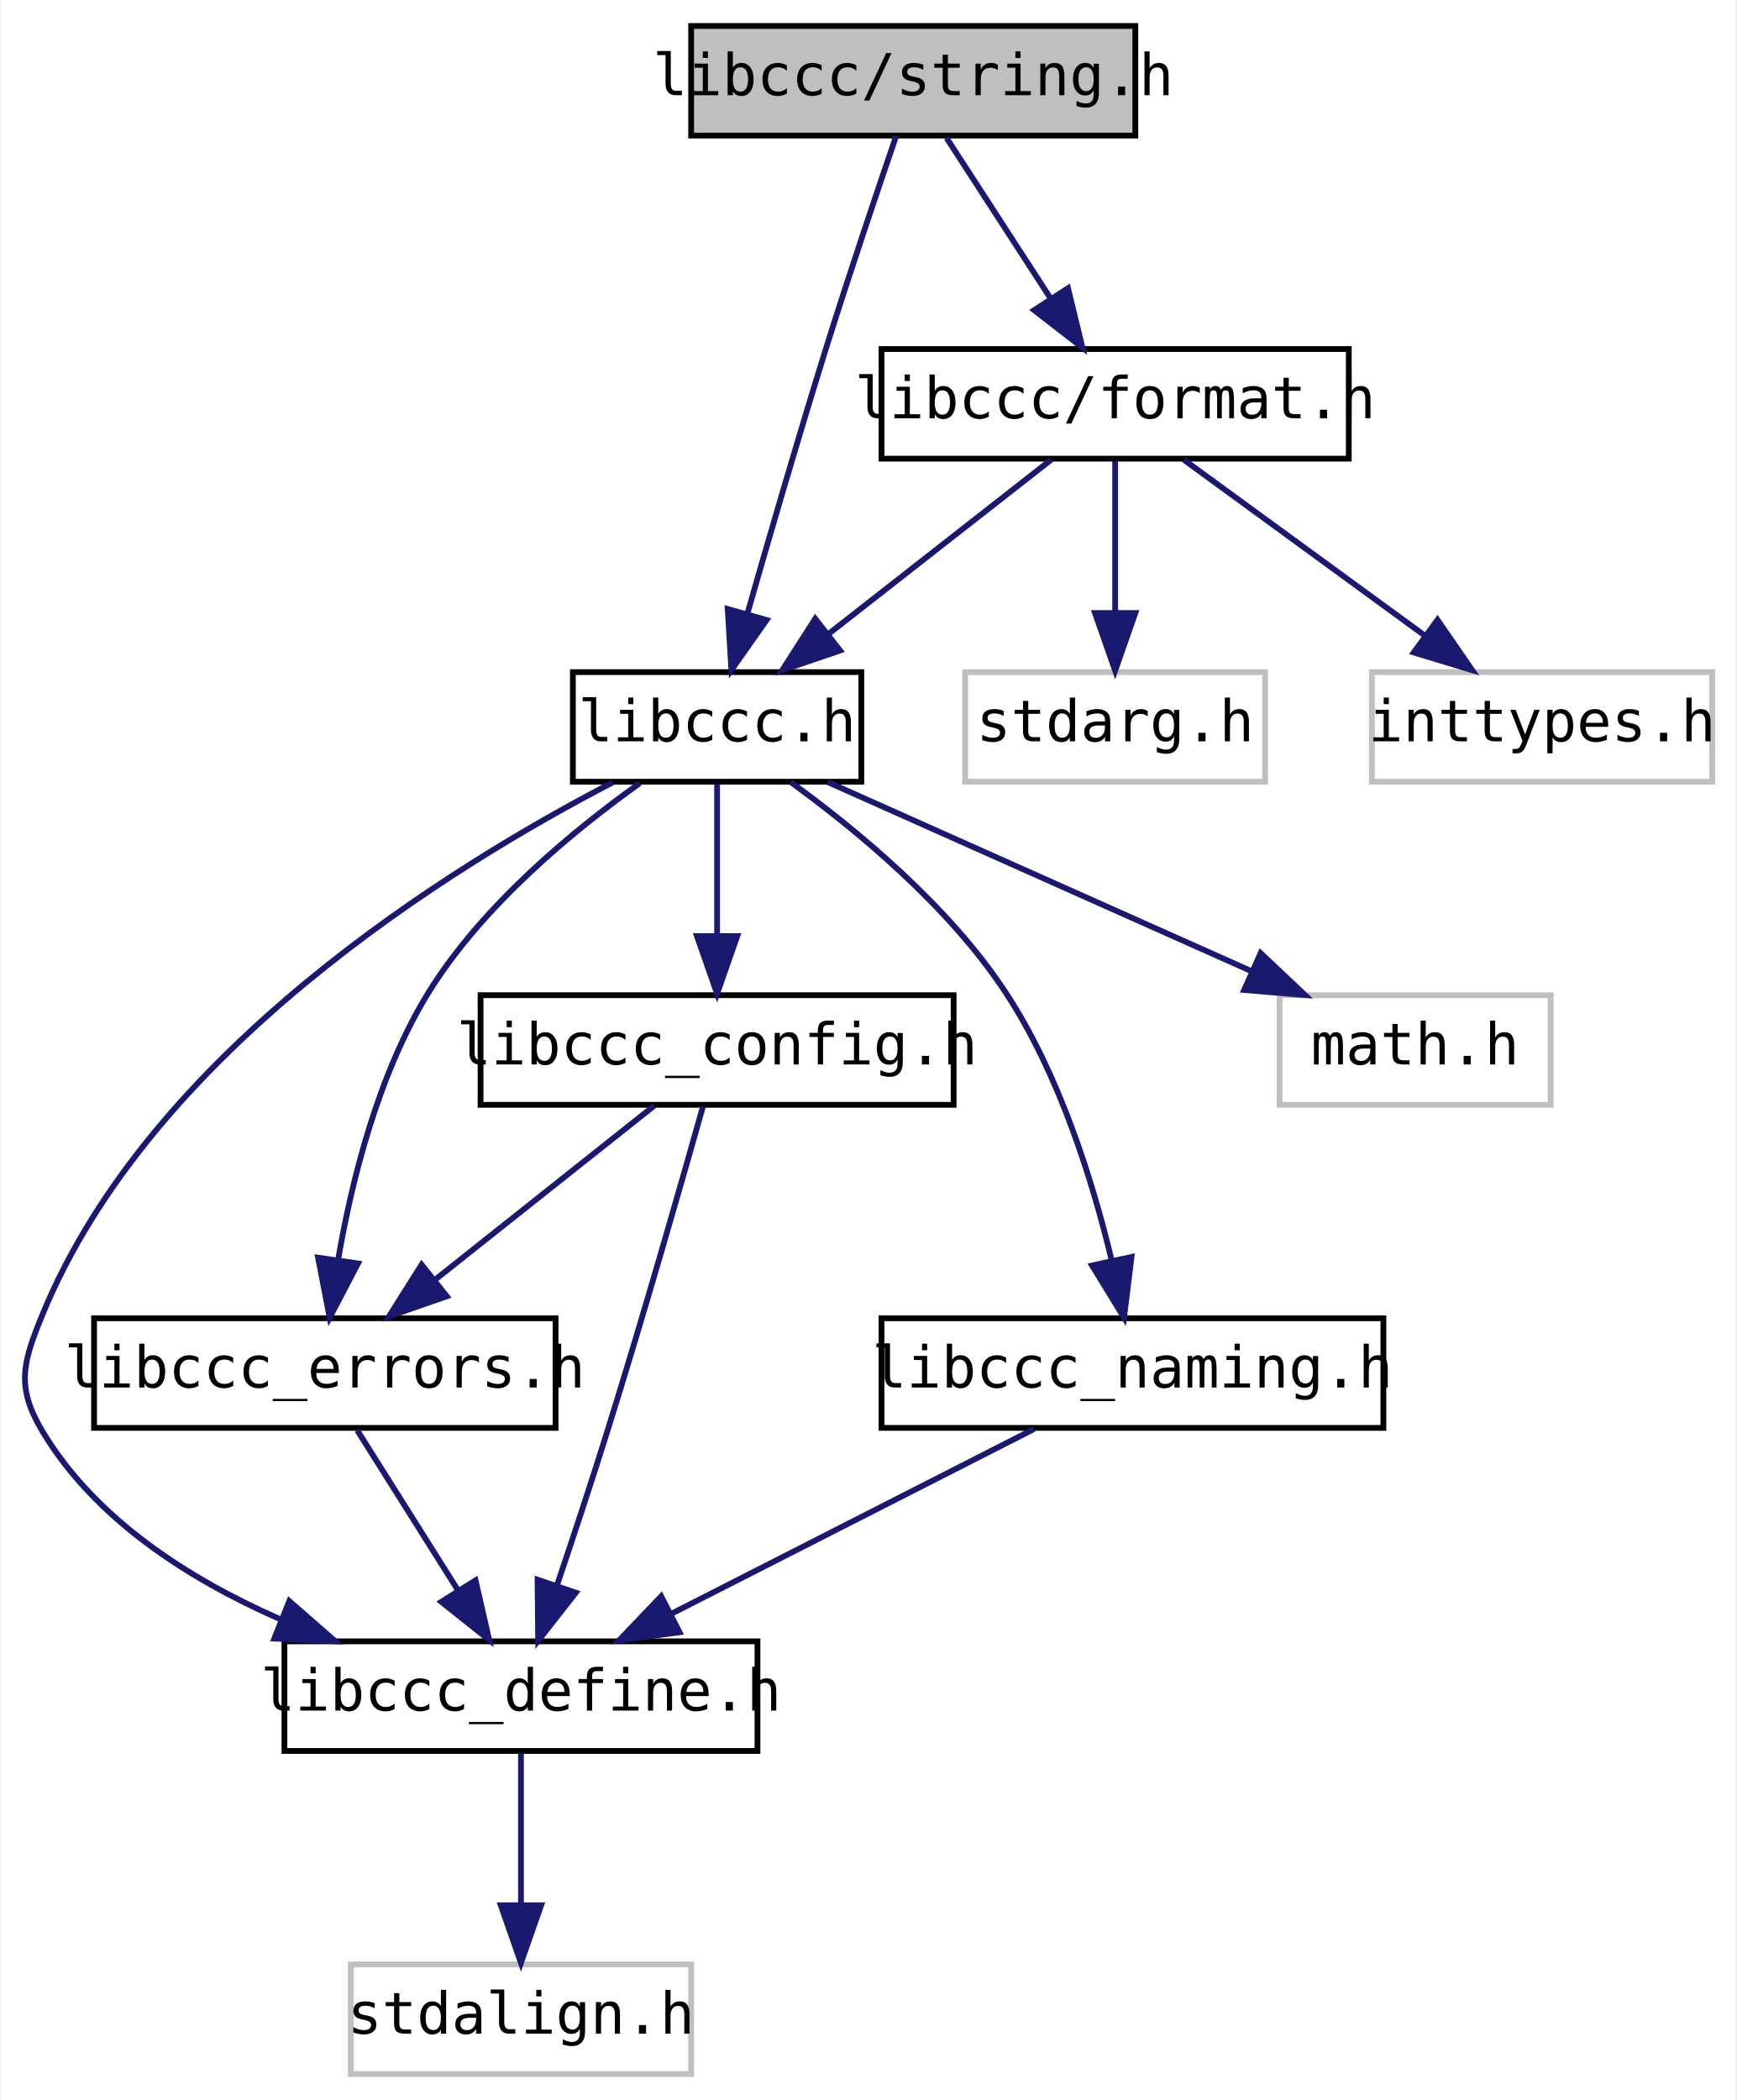
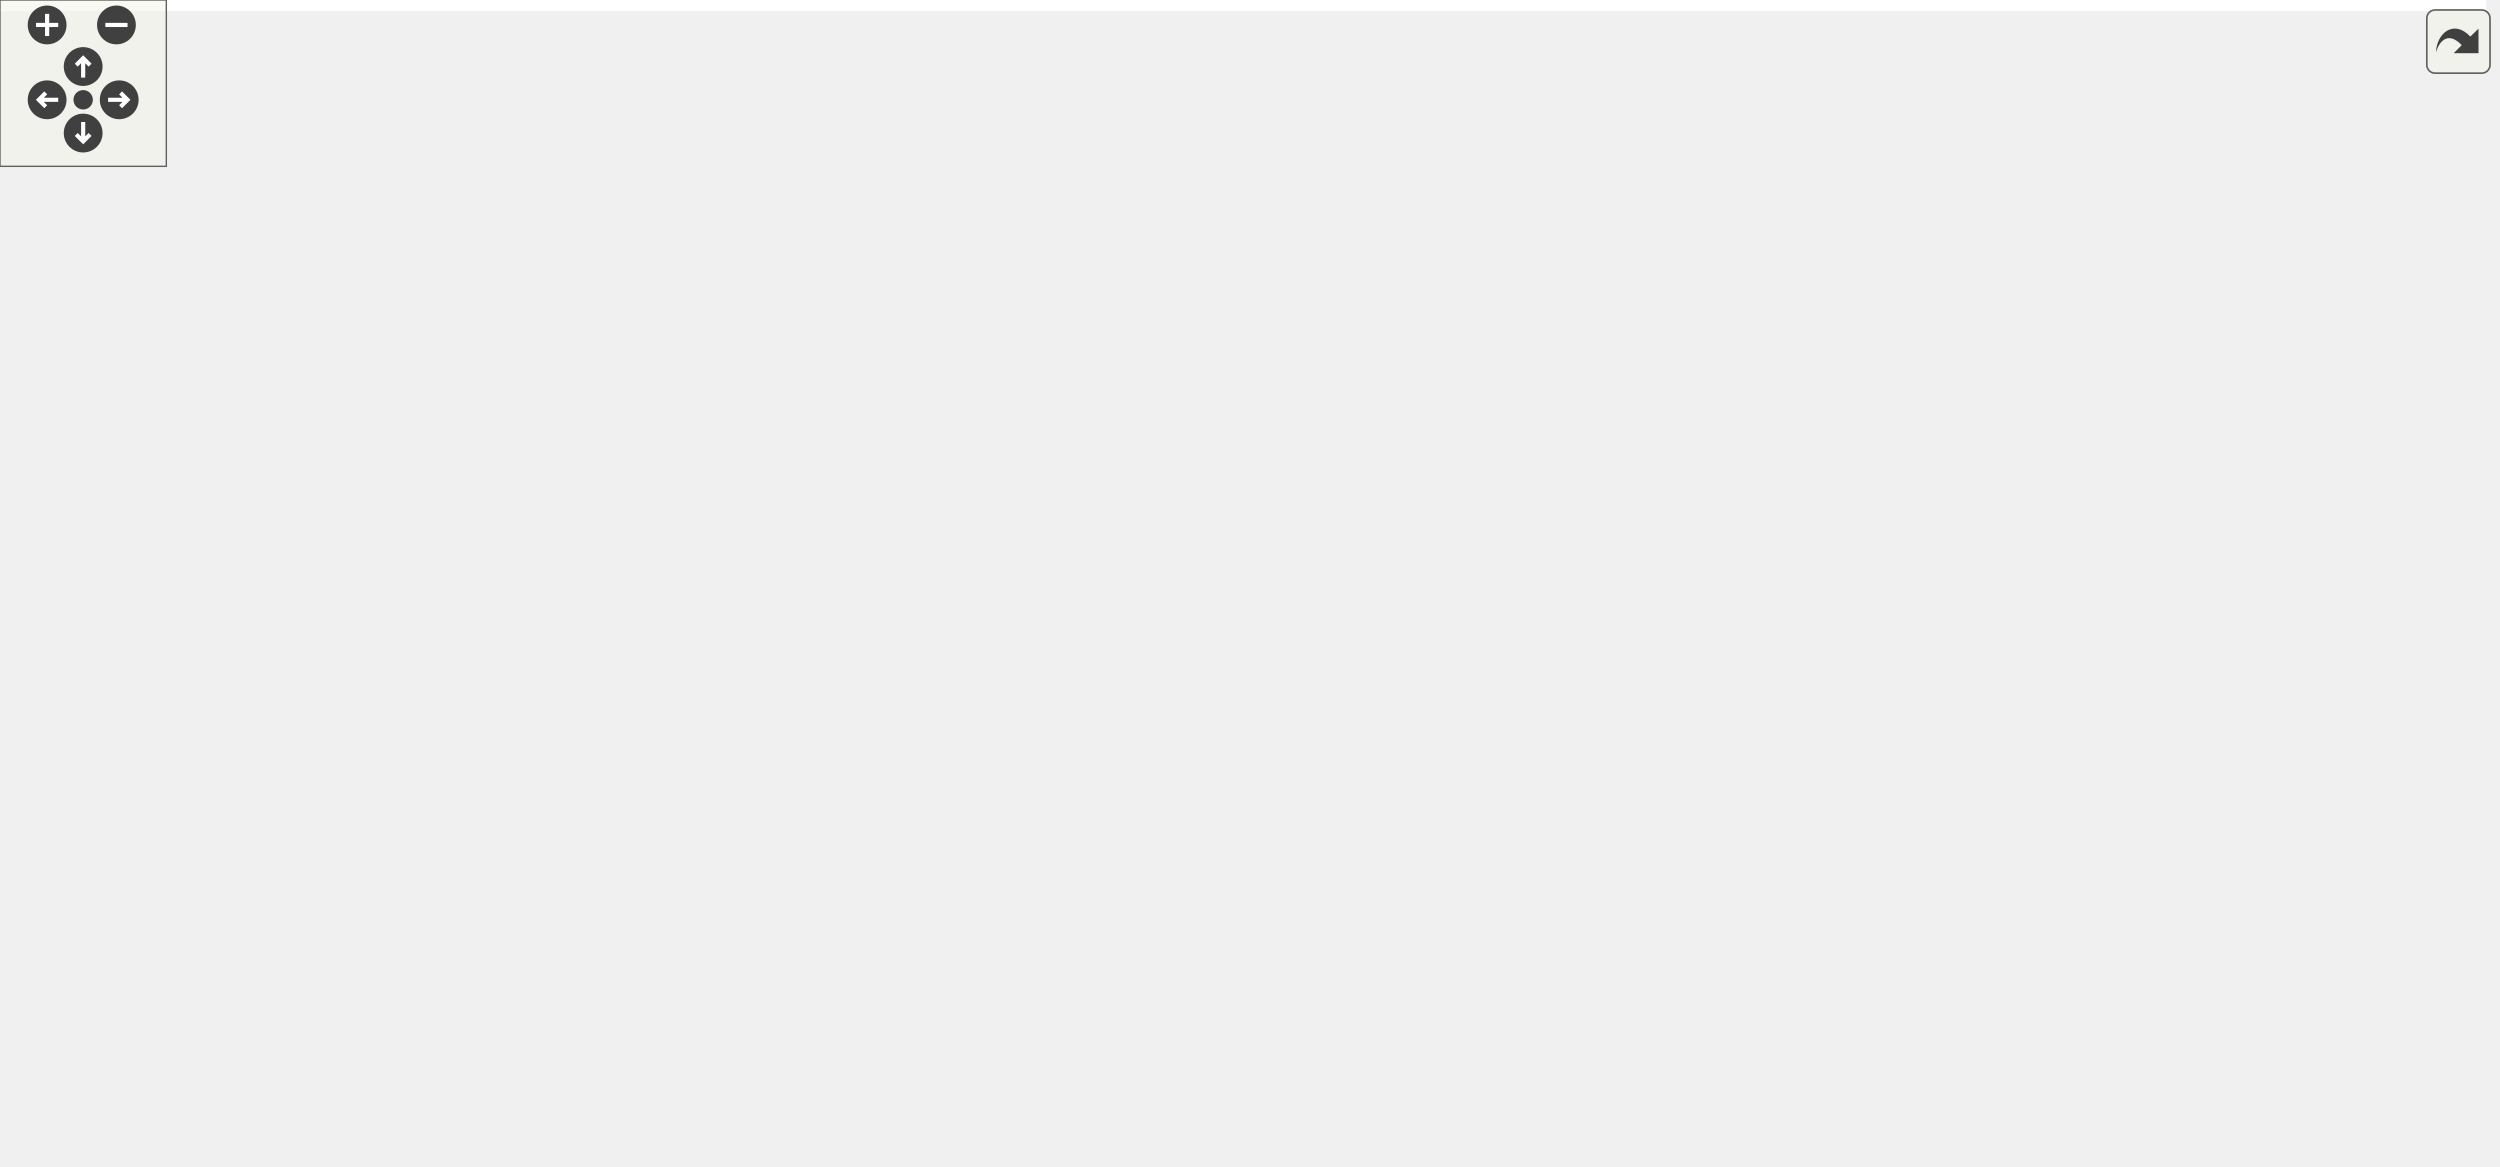
- <svg xmlns="http://www.w3.org/2000/svg" xmlns:xlink="http://www.w3.org/1999/xlink" width="301pt" height="364pt" viewBox="0.00 0.00 300.61 364.00">
-   <g id="graph0" class="graph" transform="scale(1 1) rotate(0) translate(4 360)">
-     <polygon fill="white" stroke="transparent" points="-4,4 -4,-360 296.61,-360 296.61,4 -4,4" />
-     <g id="node1" class="node">
-       <g id="a_node1">
-         <a xlink:title=" ">
-           <polygon fill="#bfbfbf" stroke="black" points="115.61,-336.5 115.61,-355.5 192.61,-355.5 192.61,-336.5 115.61,-336.5" />
-           <text text-anchor="middle" x="154.11" y="-343.5" font-family="Consolas" font-size="10.00">libccc/string.h</text>
-         </a>
-       </g>
-     </g>
-     <g id="node2" class="node">
-       <g id="a_node2">
-         <a xlink:href="$libccc_8h.html" xlink:title=" ">
-           <polygon fill="white" stroke="black" points="95.11,-224.5 95.11,-243.5 145.11,-243.5 145.11,-224.5 95.11,-224.5" />
-           <text text-anchor="middle" x="120.11" y="-231.5" font-family="Consolas" font-size="10.00">libccc.h</text>
-         </a>
-       </g>
-     </g>
-     <g id="edge1" class="edge">
-       <path fill="none" stroke="midnightblue" d="M151.14,-336.4C148.05,-327.37 143.1,-312.73 139.11,-300 134.24,-284.4 129.05,-266.56 125.33,-253.53" />
-       <polygon fill="midnightblue" stroke="midnightblue" points="128.69,-252.53 122.59,-243.86 121.95,-254.44 128.69,-252.53" />
-     </g>
-     <g id="node9" class="node">
-       <g id="a_node9">
-         <a xlink:href="$format_8h.html" xlink:title=" ">
-           <polygon fill="white" stroke="black" points="148.61,-280.5 148.61,-299.5 229.61,-299.5 229.61,-280.5 148.61,-280.5" />
-           <text text-anchor="middle" x="189.11" y="-287.5" font-family="Consolas" font-size="10.00">libccc/format.h</text>
-         </a>
-       </g>
-     </g>
-     <g id="edge12" class="edge">
-       <path fill="none" stroke="midnightblue" d="M159.89,-336.08C164.79,-328.53 171.94,-317.49 177.95,-308.23" />
-       <polygon fill="midnightblue" stroke="midnightblue" points="180.94,-310.05 183.44,-299.75 175.07,-306.24 180.94,-310.05" />
-     </g>
-     <g id="node3" class="node">
-       <g id="a_node3">
-         <a xlink:href="$libccc__define_8h.html" xlink:title=" ">
-           <polygon fill="white" stroke="black" points="45.11,-56.5 45.11,-75.5 127.11,-75.5 127.11,-56.5 45.11,-56.5" />
-           <text text-anchor="middle" x="86.11" y="-63.5" font-family="Consolas" font-size="10.00">libccc_define.h</text>
-         </a>
-       </g>
-     </g>
-     <g id="edge2" class="edge">
-       <path fill="none" stroke="midnightblue" d="M101.99,-224.37C74.07,-209.88 21.8,-177.7 3.11,-132 -0.25,-123.77 -1.43,-119.64 3.11,-112 12.21,-96.72 28.5,-86.31 44.26,-79.39" />
-       <polygon fill="midnightblue" stroke="midnightblue" points="45.95,-82.48 53.93,-75.51 43.35,-75.98 45.95,-82.48" />
-     </g>
-     <g id="node5" class="node">
-       <g id="a_node5">
-         <a xlink:href="$libccc__errors_8h.html" xlink:title=" ">
-           <polygon fill="white" stroke="black" points="12.11,-112.5 12.11,-131.5 92.11,-131.5 92.11,-112.5 12.11,-112.5" />
-           <text text-anchor="middle" x="52.11" y="-119.5" font-family="Consolas" font-size="10.00">libccc_errors.h</text>
-         </a>
-       </g>
-     </g>
-     <g id="edge4" class="edge">
-       <path fill="none" stroke="midnightblue" d="M106.69,-224.23C95.33,-216.13 79.45,-203.1 70.11,-188 61.35,-173.84 56.77,-155.36 54.43,-141.72" />
-       <polygon fill="midnightblue" stroke="midnightblue" points="57.86,-141 52.95,-131.61 50.94,-142.01 57.86,-141" />
-     </g>
-     <g id="node6" class="node">
-       <g id="a_node6">
-         <a xlink:href="$libccc__config_8h.html" xlink:title=" ">
-           <polygon fill="white" stroke="black" points="79.11,-168.5 79.11,-187.5 161.11,-187.5 161.11,-168.5 79.11,-168.5" />
-           <text text-anchor="middle" x="120.11" y="-175.5" font-family="Consolas" font-size="10.00">libccc_config.h</text>
-         </a>
-       </g>
-     </g>
-     <g id="edge6" class="edge">
-       <path fill="none" stroke="midnightblue" d="M120.11,-224.08C120.11,-217.01 120.11,-206.86 120.11,-197.99" />
-       <polygon fill="midnightblue" stroke="midnightblue" points="123.61,-197.75 120.11,-187.75 116.61,-197.75 123.61,-197.75" />
-     </g>
-     <g id="node7" class="node">
-       <g id="a_node7">
-         <a xlink:href="$libccc__naming_8h.html" xlink:title=" ">
-           <polygon fill="white" stroke="black" points="148.61,-112.5 148.61,-131.5 235.61,-131.5 235.61,-112.5 148.61,-112.5" />
-           <text text-anchor="middle" x="192.11" y="-119.5" font-family="Consolas" font-size="10.00">libccc_naming.h</text>
-         </a>
-       </g>
-     </g>
-     <g id="edge9" class="edge">
-       <path fill="none" stroke="midnightblue" d="M132.89,-224.42C144.14,-216.26 160.23,-203.02 170.11,-188 179.43,-173.85 185.18,-155.37 188.46,-141.73" />
-       <polygon fill="midnightblue" stroke="midnightblue" points="191.95,-142.13 190.65,-131.61 185.11,-140.65 191.95,-142.13" />
-     </g>
-     <g id="node8" class="node">
-       <g id="a_node8">
-         <a xlink:title=" ">
-           <polygon fill="white" stroke="#bfbfbf" points="217.61,-168.5 217.61,-187.5 264.61,-187.5 264.61,-168.5 217.61,-168.5" />
-           <text text-anchor="middle" x="241.11" y="-175.5" font-family="Consolas" font-size="10.00">math.h</text>
-         </a>
-       </g>
-     </g>
-     <g id="edge11" class="edge">
-       <path fill="none" stroke="midnightblue" d="M139.29,-224.44C159.02,-215.64 190,-201.81 212.61,-191.72" />
-       <polygon fill="midnightblue" stroke="midnightblue" points="214.33,-194.79 222.03,-187.52 211.47,-188.4 214.33,-194.79" />
-     </g>
-     <g id="node4" class="node">
-       <g id="a_node4">
-         <a xlink:title=" ">
-           <polygon fill="white" stroke="#bfbfbf" points="56.61,-0.5 56.61,-19.5 115.61,-19.5 115.61,-0.5 56.61,-0.5" />
-           <text text-anchor="middle" x="86.11" y="-7.5" font-family="Consolas" font-size="10.00">stdalign.h</text>
-         </a>
-       </g>
-     </g>
-     <g id="edge3" class="edge">
-       <path fill="none" stroke="midnightblue" d="M86.11,-56.08C86.11,-49.01 86.11,-38.86 86.11,-29.99" />
-       <polygon fill="midnightblue" stroke="midnightblue" points="89.61,-29.75 86.11,-19.75 82.61,-29.75 89.61,-29.75" />
-     </g>
-     <g id="edge5" class="edge">
-       <path fill="none" stroke="midnightblue" d="M57.73,-112.08C62.48,-104.53 69.43,-93.49 75.27,-84.23" />
-       <polygon fill="midnightblue" stroke="midnightblue" points="78.24,-86.08 80.6,-75.75 72.31,-82.35 78.24,-86.08" />
-     </g>
-     <g id="edge7" class="edge">
-       <path fill="none" stroke="midnightblue" d="M117.64,-168.14C114.11,-155.6 107.36,-131.97 101.11,-112 98.35,-103.15 95.11,-93.37 92.35,-85.2" />
-       <polygon fill="midnightblue" stroke="midnightblue" points="95.62,-83.94 89.09,-75.6 88.99,-86.19 95.62,-83.94" />
-     </g>
-     <g id="edge8" class="edge">
-       <path fill="none" stroke="midnightblue" d="M109.19,-168.32C98.94,-160.18 83.39,-147.84 71.11,-138.09" />
-       <polygon fill="midnightblue" stroke="midnightblue" points="73.25,-135.31 63.24,-131.83 68.89,-140.79 73.25,-135.31" />
-     </g>
-     <g id="edge10" class="edge">
-       <path fill="none" stroke="midnightblue" d="M175.08,-112.32C158.08,-103.66 131.74,-90.24 112.12,-80.25" />
-       <polygon fill="midnightblue" stroke="midnightblue" points="113.6,-77.08 103.1,-75.65 110.42,-83.31 113.6,-77.08" />
-     </g>
-     <g id="edge15" class="edge">
-       <path fill="none" stroke="midnightblue" d="M178.03,-280.32C167.63,-272.18 151.85,-259.84 139.39,-250.09" />
-       <polygon fill="midnightblue" stroke="midnightblue" points="141.43,-247.24 131.4,-243.83 137.12,-252.75 141.43,-247.24" />
-     </g>
-     <g id="node10" class="node">
-       <g id="a_node10">
-         <a xlink:title=" ">
-           <polygon fill="white" stroke="#bfbfbf" points="163.11,-224.5 163.11,-243.5 215.11,-243.5 215.11,-224.5 163.11,-224.5" />
-           <text text-anchor="middle" x="189.11" y="-231.5" font-family="Consolas" font-size="10.00">stdarg.h</text>
-         </a>
-       </g>
-     </g>
-     <g id="edge13" class="edge">
-       <path fill="none" stroke="midnightblue" d="M189.11,-280.08C189.11,-273.01 189.11,-262.86 189.11,-253.99" />
-       <polygon fill="midnightblue" stroke="midnightblue" points="192.61,-253.75 189.11,-243.75 185.61,-253.75 192.61,-253.75" />
-     </g>
-     <g id="node11" class="node">
-       <g id="a_node11">
-         <a xlink:title=" ">
-           <polygon fill="white" stroke="#bfbfbf" points="233.61,-224.5 233.61,-243.5 292.61,-243.5 292.61,-224.5 233.61,-224.5" />
-           <text text-anchor="middle" x="263.11" y="-231.5" font-family="Consolas" font-size="10.00">inttypes.h</text>
-         </a>
-       </g>
-     </g>
-     <g id="edge14" class="edge">
-       <path fill="none" stroke="midnightblue" d="M201,-280.32C212.26,-272.11 229.4,-259.6 242.82,-249.81" />
-       <polygon fill="midnightblue" stroke="midnightblue" points="244.99,-252.56 251.01,-243.83 240.87,-246.9 244.99,-252.56" />
+ <svg xmlns="http://www.w3.org/2000/svg" xmlns:xlink="http://www.w3.org/1999/xlink" id="main" version="1.1" xml:space="preserve">
+   <style type="text/css">
+ .edge:hover path { stroke: red; }
+ .edge:hover polygon { stroke: red; fill: red; }
+ </style>
+   <defs>
+     <circle id="rim" cx="0" cy="0" r="7" />
+     <circle id="rim2" cx="0" cy="0" r="3.5" />
+     <g id="zoomPlus">
+       <use xlink:href="#rim" fill="#404040">
+         <set attributeName="fill" to="#808080" begin="zoomplus.mouseover" end="zoomplus.mouseout" />
+       </use>
+       <path d="M-4,0h8M0,-4v8" fill="none" stroke="white" stroke-width="1.5" pointer-events="none" />
+     </g>
+     <g id="zoomMin">
+       <use xlink:href="#rim" fill="#404040">
+         <set attributeName="fill" to="#808080" begin="zoomminus.mouseover" end="zoomminus.mouseout" />
+       </use>
+       <path d="M-4,0h8" fill="none" stroke="white" stroke-width="1.5" pointer-events="none" />
+     </g>
+     <g id="dirArrow">
+       <path fill="none" stroke="white" stroke-width="1.5" d="M0,-3.0v7 M-2.5,-0.5L0,-3.0L2.5,-0.5" />
+     </g>
+     <g id="resetDef">
+       <use xlink:href="#rim2" fill="#404040">
+         <set attributeName="fill" to="#808080" begin="reset.mouseover" end="reset.mouseout" />
+       </use>
+     </g>
+   </defs>
+   <svg id="graph" class="graph">
+     <g id="viewport">
+       <polygon fill="white" stroke="transparent" points="-4,4 -4,-360 896.82,-360 896.82,4 -4,4" />
+       <g id="node1" class="node">
+         <g id="a_node1">
+           <a xlink:title=" ">
+             <polygon fill="#bfbfbf" stroke="black" points="263.32,-336.5 263.32,-355.5 358.32,-355.5 358.32,-336.5 263.32,-336.5" />
+             <text text-anchor="middle" x="310.82" y="-343.5" font-family="Consolas" font-size="10.00">libccc/string.h</text>
+           </a>
+         </g>
+       </g>
+       <g id="node2" class="node">
+         <g id="a_node2">
+           <a xlink:href="libccc_8h.html" target="_top" xlink:title=" ">
+             <polygon fill="white" stroke="black" points="240.32,-224.5 240.32,-243.5 299.32,-243.5 299.32,-224.5 240.32,-224.5" />
+             <text text-anchor="middle" x="269.82" y="-231.5" font-family="Consolas" font-size="10.00">libccc.h</text>
+           </a>
+         </g>
+       </g>
+       <g id="edge1" class="edge">
+         <path fill="none" stroke="midnightblue" d="M307.26,-336.41C303.56,-327.39 297.62,-312.76 292.82,-300 286.95,-284.42 280.67,-266.59 276.16,-253.55" />
+         <polygon fill="midnightblue" stroke="midnightblue" points="279.39,-252.19 272.83,-243.87 272.77,-254.47 279.39,-252.19" />
+       </g>
+       <g id="node17" class="node">
+         <g id="a_node17">
+           <a xlink:href="format_8h.html" target="_top" xlink:title=" ">
+             <polygon fill="white" stroke="black" points="302.32,-280.5 302.32,-299.5 397.32,-299.5 397.32,-280.5 302.32,-280.5" />
+             <text text-anchor="middle" x="349.82" y="-287.5" font-family="Consolas" font-size="10.00">libccc/format.h</text>
+           </a>
+         </g>
+       </g>
+       <g id="edge24" class="edge">
+         <path fill="none" stroke="midnightblue" d="M317.26,-336.08C322.77,-328.46 330.85,-317.26 337.58,-307.94" />
+         <polygon fill="midnightblue" stroke="midnightblue" points="340.48,-309.91 343.5,-299.75 334.81,-305.81 340.48,-309.91" />
+       </g>
+       <g id="node3" class="node">
+         <g id="a_node3">
+           <a xlink:href="libccc__define_8h.html" target="_top" xlink:title=" ">
+             <polygon fill="white" stroke="black" points="108.32,-56.5 108.32,-75.5 203.32,-75.5 203.32,-56.5 108.32,-56.5" />
+             <text text-anchor="middle" x="155.82" y="-63.5" font-family="Consolas" font-size="10.00">libccc_define.h</text>
+           </a>
+         </g>
+       </g>
+       <g id="edge2" class="edge">
+         <path fill="none" stroke="midnightblue" d="M265.03,-224.42C257.92,-211.83 243.99,-187.69 230.82,-168 210.39,-137.46 184.42,-103.44 169.02,-83.7" />
+         <polygon fill="midnightblue" stroke="midnightblue" points="171.67,-81.41 162.74,-75.71 166.16,-85.73 171.67,-81.41" />
+       </g>
+       <g id="node5" class="node">
+         <g id="a_node5">
+           <a xlink:href="libccc__errors_8h.html" target="_top" xlink:title=" ">
+             <polygon fill="white" stroke="black" points="13.32,-112.5 13.32,-131.5 108.32,-131.5 108.32,-112.5 13.32,-112.5" />
+             <text text-anchor="middle" x="60.82" y="-119.5" font-family="Consolas" font-size="10.00">libccc_errors.h</text>
+           </a>
+         </g>
+       </g>
+       <g id="edge4" class="edge">
+         <path fill="none" stroke="midnightblue" d="M240.24,-232.56C177.57,-230.95 34.7,-223.39 4.82,-188 -10.23,-170.18 14.09,-149.83 35.25,-136.72" />
+         <polygon fill="midnightblue" stroke="midnightblue" points="37.15,-139.66 44,-131.58 33.6,-133.63 37.15,-139.66" />
+       </g>
+       <g id="node6" class="node">
+         <g id="a_node6">
+           <a xlink:href="libccc__config_8h.html" target="_top" xlink:title=" ">
+             <polygon fill="white" stroke="black" points="14.32,-168.5 14.32,-187.5 109.32,-187.5 109.32,-168.5 14.32,-168.5" />
+             <text text-anchor="middle" x="61.82" y="-175.5" font-family="Consolas" font-size="10.00">libccc_config.h</text>
+           </a>
+         </g>
+       </g>
+       <g id="edge6" class="edge">
+         <path fill="none" stroke="midnightblue" d="M240.02,-225.26C204.5,-216.04 144.88,-200.57 104.48,-190.08" />
+         <polygon fill="midnightblue" stroke="midnightblue" points="105.21,-186.65 94.65,-187.52 103.45,-193.42 105.21,-186.65" />
+       </g>
+       <g id="node7" class="node">
+         <g id="a_node7">
+           <a xlink:href="libccc__naming_8h.html" target="_top" xlink:title=" ">
+             <polygon fill="white" stroke="black" points="127.32,-168.5 127.32,-187.5 222.32,-187.5 222.32,-168.5 127.32,-168.5" />
+             <text text-anchor="middle" x="174.82" y="-175.5" font-family="Consolas" font-size="10.00">libccc_naming.h</text>
+           </a>
+         </g>
+       </g>
+       <g id="edge9" class="edge">
+         <path fill="none" stroke="midnightblue" d="M254.55,-224.32C239.6,-215.82 216.56,-202.73 199.09,-192.8" />
+         <polygon fill="midnightblue" stroke="midnightblue" points="200.47,-189.55 190.04,-187.65 197.01,-195.64 200.47,-189.55" />
+       </g>
+       <g id="node8" class="node">
+         <g id="a_node8">
+           <a xlink:href="math_8h.html" target="_top" xlink:title=" ">
+             <polygon fill="white" stroke="black" points="495.82,-168.5 495.82,-187.5 543.82,-187.5 543.82,-168.5 495.82,-168.5" />
+             <text text-anchor="middle" x="519.82" y="-175.5" font-family="Consolas" font-size="10.00">math.h</text>
+           </a>
+         </g>
+       </g>
+       <g id="edge11" class="edge">
+         <path fill="none" stroke="midnightblue" d="M299.67,-225.86C302.42,-225.22 305.17,-224.59 307.82,-224 370.43,-209.94 443.71,-194.64 485.65,-186" />
+         <polygon fill="midnightblue" stroke="midnightblue" points="486.53,-189.39 495.61,-183.95 485.11,-182.53 486.53,-189.39" />
+       </g>
+       <g id="node4" class="node">
+         <g id="a_node4">
+           <a xlink:title=" ">
+             <polygon fill="white" stroke="#bfbfbf" points="121.32,-0.5 121.32,-19.5 190.32,-19.5 190.32,-0.5 121.32,-0.5" />
+             <text text-anchor="middle" x="155.82" y="-7.5" font-family="Consolas" font-size="10.00">stdalign.h</text>
+           </a>
+         </g>
+       </g>
+       <g id="edge3" class="edge">
+         <path fill="none" stroke="midnightblue" d="M155.82,-56.08C155.82,-49.01 155.82,-38.86 155.82,-29.99" />
+         <polygon fill="midnightblue" stroke="midnightblue" points="159.32,-29.75 155.82,-19.75 152.32,-29.75 159.32,-29.75" />
+       </g>
+       <g id="edge5" class="edge">
+         <path fill="none" stroke="midnightblue" d="M76.08,-112.32C91.04,-103.82 114.07,-90.73 131.54,-80.8" />
+         <polygon fill="midnightblue" stroke="midnightblue" points="133.63,-83.64 140.59,-75.65 130.17,-77.55 133.63,-83.64" />
+       </g>
+       <g id="edge7" class="edge">
+         <path fill="none" stroke="midnightblue" d="M74.68,-168.43C86.56,-160.09 104.23,-146.56 116.82,-132 129.3,-117.56 140.15,-98.62 147.22,-84.91" />
+         <polygon fill="midnightblue" stroke="midnightblue" points="150.53,-86.12 151.85,-75.61 144.26,-83 150.53,-86.12" />
+       </g>
+       <g id="edge8" class="edge">
+         <path fill="none" stroke="midnightblue" d="M61.65,-168.08C61.52,-161.01 61.33,-150.86 61.17,-141.99" />
+         <polygon fill="midnightblue" stroke="midnightblue" points="64.66,-141.68 60.98,-131.75 57.67,-141.81 64.66,-141.68" />
+       </g>
+       <g id="edge10" class="edge">
+         <path fill="none" stroke="midnightblue" d="M173.33,-168.37C170.26,-150.62 163.19,-109.67 159.03,-85.6" />
+         <polygon fill="midnightblue" stroke="midnightblue" points="162.45,-84.85 157.3,-75.59 155.55,-86.04 162.45,-84.85" />
+       </g>
+       <g id="node9" class="node">
+         <g id="a_node9">
+           <a xlink:href="constants_8h.html" target="_top" xlink:title=" ">
+             <polygon fill="white" stroke="black" points="451.32,-112.5 451.32,-131.5 588.32,-131.5 588.32,-112.5 451.32,-112.5" />
+             <text text-anchor="middle" x="519.82" y="-119.5" font-family="Consolas" font-size="10.00">libccc/math/constants.h</text>
+           </a>
+         </g>
+       </g>
+       <g id="edge12" class="edge">
+         <path fill="none" stroke="midnightblue" d="M519.82,-168.08C519.82,-161.01 519.82,-150.86 519.82,-141.99" />
+         <polygon fill="midnightblue" stroke="midnightblue" points="523.32,-141.75 519.82,-131.75 516.32,-141.75 523.32,-141.75" />
+       </g>
+       <g id="node11" class="node">
+         <g id="a_node11">
+           <a xlink:href="math_2int_8h.html" target="_top" xlink:title=" ">
+             <polygon fill="white" stroke="black" points="740.82,-112.5 740.82,-131.5 846.82,-131.5 846.82,-112.5 740.82,-112.5" />
+             <text text-anchor="middle" x="793.82" y="-119.5" font-family="Consolas" font-size="10.00">libccc/math/int.h</text>
+           </a>
+         </g>
+       </g>
+       <g id="edge15" class="edge">
+         <path fill="none" stroke="midnightblue" d="M544.13,-172.21C587.96,-163.57 681.16,-145.2 740.47,-133.51" />
+         <polygon fill="midnightblue" stroke="midnightblue" points="741.27,-136.92 750.41,-131.56 739.92,-130.06 741.27,-136.92" />
+       </g>
+       <g id="node14" class="node">
+         <g id="a_node14">
+           <a xlink:href="math_2fixed_8h.html" target="_top" xlink:title=" ">
+             <polygon fill="white" stroke="black" points="606.82,-112.5 606.82,-131.5 722.82,-131.5 722.82,-112.5 606.82,-112.5" />
+             <text text-anchor="middle" x="664.82" y="-119.5" font-family="Consolas" font-size="10.00">libccc/math/fixed.h</text>
+           </a>
+         </g>
+       </g>
+       <g id="edge19" class="edge">
+         <path fill="none" stroke="midnightblue" d="M542.79,-168.44C566.97,-159.44 605.24,-145.19 632.46,-135.05" />
+         <polygon fill="midnightblue" stroke="midnightblue" points="633.8,-138.29 641.95,-131.52 631.36,-131.73 633.8,-138.29" />
+       </g>
+       <g id="node16" class="node">
+         <g id="a_node16">
+           <a xlink:href="math_2float_8h.html" target="_top" xlink:title=" ">
+             <polygon fill="white" stroke="black" points="316.82,-112.5 316.82,-131.5 432.82,-131.5 432.82,-112.5 316.82,-112.5" />
+             <text text-anchor="middle" x="374.82" y="-119.5" font-family="Consolas" font-size="10.00">libccc/math/float.h</text>
+           </a>
+         </g>
+       </g>
+       <g id="edge22" class="edge">
+         <path fill="none" stroke="midnightblue" d="M496.84,-168.44C472.66,-159.44 434.4,-145.19 407.17,-135.05" />
+         <polygon fill="midnightblue" stroke="midnightblue" points="408.28,-131.73 397.69,-131.52 405.84,-138.29 408.28,-131.73" />
+       </g>
+       <g id="node10" class="node">
+         <g id="a_node10">
+           <a xlink:href="float_8h.html" target="_top" xlink:title=" ">
+             <polygon fill="white" stroke="black" points="329.82,-56.5 329.82,-75.5 419.82,-75.5 419.82,-56.5 329.82,-56.5" />
+             <text text-anchor="middle" x="374.82" y="-63.5" font-family="Consolas" font-size="10.00">libccc/float.h</text>
+           </a>
+         </g>
+       </g>
+       <g id="edge13" class="edge">
+         <path fill="none" stroke="midnightblue" d="M496.84,-112.44C472.66,-103.44 434.4,-89.19 407.17,-79.05" />
+         <polygon fill="midnightblue" stroke="midnightblue" points="408.28,-75.73 397.69,-75.52 405.84,-82.29 408.28,-75.73" />
+       </g>
+       <g id="edge14" class="edge">
+         <path fill="none" stroke="midnightblue" d="M355.43,-75.55C340.41,-83.11 320.15,-95.5 307.82,-112 284.61,-143.05 275.35,-188.61 271.83,-214.05" />
+         <polygon fill="midnightblue" stroke="midnightblue" points="268.33,-213.84 270.59,-224.19 275.28,-214.69 268.33,-213.84" />
+       </g>
+       <g id="node12" class="node">
+         <g id="a_node12">
+           <a xlink:href="int_8h.html" target="_top" xlink:title=" ">
+             <polygon fill="white" stroke="black" points="812.82,-56.5 812.82,-75.5 892.82,-75.5 892.82,-56.5 812.82,-56.5" />
+             <text text-anchor="middle" x="852.82" y="-63.5" font-family="Consolas" font-size="10.00">libccc/int.h</text>
+           </a>
+         </g>
+       </g>
+       <g id="edge16" class="edge">
+         <path fill="none" stroke="midnightblue" d="M803.3,-112.32C812.02,-104.34 825.16,-92.31 835.72,-82.65" />
+         <polygon fill="midnightblue" stroke="midnightblue" points="838.15,-85.17 843.17,-75.83 833.43,-80 838.15,-85.17" />
+       </g>
+       <g id="edge18" class="edge">
+         <path fill="none" stroke="midnightblue" d="M859.81,-75.89C869.11,-88.86 883.23,-113.47 872.82,-132 849.37,-173.73 826.38,-173.33 780.82,-188 583.26,-251.58 518.18,-193.48 309.64,-223.96" />
+         <polygon fill="midnightblue" stroke="midnightblue" points="308.96,-220.52 299.6,-225.48 310.01,-227.44 308.96,-220.52" />
+       </g>
+       <g id="node13" class="node">
+         <g id="a_node13">
+           <a xlink:title=" ">
+             <polygon fill="white" stroke="#bfbfbf" points="823.32,-0.5 823.32,-19.5 882.32,-19.5 882.32,-0.5 823.32,-0.5" />
+             <text text-anchor="middle" x="852.82" y="-7.5" font-family="Consolas" font-size="10.00">stdint.h</text>
+           </a>
+         </g>
+       </g>
+       <g id="edge17" class="edge">
+         <path fill="none" stroke="midnightblue" d="M852.82,-56.08C852.82,-49.01 852.82,-38.86 852.82,-29.99" />
+         <polygon fill="midnightblue" stroke="midnightblue" points="856.32,-29.75 852.82,-19.75 849.32,-29.75 856.32,-29.75" />
+       </g>
+       <g id="node15" class="node">
+         <g id="a_node15">
+           <a xlink:href="fixed_8h.html" target="_top" xlink:title=" ">
+             <polygon fill="white" stroke="black" points="661.82,-56.5 661.82,-75.5 751.82,-75.5 751.82,-56.5 661.82,-56.5" />
+             <text text-anchor="middle" x="706.82" y="-63.5" font-family="Consolas" font-size="10.00">libccc/fixed.h</text>
+           </a>
+         </g>
+       </g>
+       <g id="edge20" class="edge">
+         <path fill="none" stroke="midnightblue" d="M671.75,-112.08C677.75,-104.38 686.57,-93.03 693.87,-83.65" />
+         <polygon fill="midnightblue" stroke="midnightblue" points="696.63,-85.79 700.01,-75.75 691.11,-81.5 696.63,-85.79" />
+       </g>
+       <g id="edge21" class="edge">
+         <path fill="none" stroke="midnightblue" d="M752.08,-71.06C806.64,-77.7 887.32,-94.14 855.82,-132 778.76,-224.6 445.91,-201.98 309.5,-223.94" />
+         <polygon fill="midnightblue" stroke="midnightblue" points="308.88,-220.5 299.64,-225.68 310.09,-227.39 308.88,-220.5" />
+       </g>
+       <g id="edge23" class="edge">
+         <path fill="none" stroke="midnightblue" d="M374.82,-112.08C374.82,-105.01 374.82,-94.86 374.82,-85.99" />
+         <polygon fill="midnightblue" stroke="midnightblue" points="378.32,-85.75 374.82,-75.75 371.32,-85.75 378.32,-85.75" />
+       </g>
+       <g id="edge27" class="edge">
+         <path fill="none" stroke="midnightblue" d="M336.96,-280.32C324.6,-271.98 305.69,-259.21 291.08,-249.35" />
+         <polygon fill="midnightblue" stroke="midnightblue" points="292.89,-246.35 282.64,-243.65 288.97,-252.15 292.89,-246.35" />
+       </g>
+       <g id="node18" class="node">
+         <g id="a_node18">
+           <a xlink:title=" ">
+             <polygon fill="white" stroke="#bfbfbf" points="404.32,-224.5 404.32,-243.5 463.32,-243.5 463.32,-224.5 404.32,-224.5" />
+             <text text-anchor="middle" x="433.82" y="-231.5" font-family="Consolas" font-size="10.00">stdarg.h</text>
+           </a>
+         </g>
+       </g>
+       <g id="edge25" class="edge">
+         <path fill="none" stroke="midnightblue" d="M363.31,-280.32C376.42,-271.9 396.53,-258.97 411.92,-249.07" />
+         <polygon fill="midnightblue" stroke="midnightblue" points="413.84,-252.01 420.36,-243.65 410.05,-246.12 413.84,-252.01" />
+       </g>
+       <g id="node19" class="node">
+         <g id="a_node19">
+           <a xlink:title=" ">
+             <polygon fill="white" stroke="#bfbfbf" points="317.32,-224.5 317.32,-243.5 386.32,-243.5 386.32,-224.5 317.32,-224.5" />
+             <text text-anchor="middle" x="351.82" y="-231.5" font-family="Consolas" font-size="10.00">inttypes.h</text>
+           </a>
+         </g>
+       </g>
+       <g id="edge26" class="edge">
+         <path fill="none" stroke="midnightblue" d="M350.15,-280.08C350.41,-273.01 350.79,-262.86 351.11,-253.99" />
+         <polygon fill="midnightblue" stroke="midnightblue" points="354.62,-253.87 351.49,-243.75 347.63,-253.61 354.62,-253.87" />
+       </g>
+     </g>
+   </svg>
+   <g id="navigator" transform="translate(0 0)" fill="#404254">
+     <rect fill="#f2f5e9" fill-opacity="0.5" stroke="#606060" stroke-width=".5" x="0" y="0" width="60" height="60" />
+     <use id="zoomplus" xlink:href="#zoomPlus" x="17" y="9" />
+     <use id="zoomminus" xlink:href="#zoomMin" x="42" y="9" />
+     <use id="reset" xlink:href="#resetDef" x="30" y="36" />
+     <g id="arrowUp" xlink:href="#dirArrow" transform="translate(30 24)">
+       <use xlink:href="#rim" fill="#404040">
+         <set attributeName="fill" to="#808080" begin="arrowUp.mouseover" end="arrowUp.mouseout" />
+       </use>
+       <path fill="none" stroke="white" stroke-width="1.5" d="M0,-3.0v7 M-2.5,-0.5L0,-3.0L2.5,-0.5" />
+     </g>
+     <g id="arrowRight" xlink:href="#dirArrow" transform="rotate(90) translate(36 -43)">
+       <use xlink:href="#rim" fill="#404040">
+         <set attributeName="fill" to="#808080" begin="arrowRight.mouseover" end="arrowRight.mouseout" />
+       </use>
+       <path fill="none" stroke="white" stroke-width="1.5" d="M0,-3.0v7 M-2.5,-0.5L0,-3.0L2.5,-0.5" />
+     </g>
+     <g id="arrowDown" xlink:href="#dirArrow" transform="rotate(180) translate(-30 -48)">
+       <use xlink:href="#rim" fill="#404040">
+         <set attributeName="fill" to="#808080" begin="arrowDown.mouseover" end="arrowDown.mouseout" />
+       </use>
+       <path fill="none" stroke="white" stroke-width="1.5" d="M0,-3.0v7 M-2.5,-0.5L0,-3.0L2.5,-0.5" />
+     </g>
+     <g id="arrowLeft" xlink:href="#dirArrow" transform="rotate(270) translate(-36 17)">
+       <use xlink:href="#rim" fill="#404040">
+         <set attributeName="fill" to="#808080" begin="arrowLeft.mouseover" end="arrowLeft.mouseout" />
+       </use>
+       <path fill="none" stroke="white" stroke-width="1.5" d="M0,-3.0v7 M-2.5,-0.5L0,-3.0L2.5,-0.5" />
    </g>
  </g>
+   <svg viewBox="0 0 15 15" width="100%" height="30px" preserveAspectRatio="xMaxYMin meet">
+     <g id="arrow_out" transform="scale(0.3 0.3)">
+       <a xlink:href="string_8h__incl_org.svg" target="_base">
+         <rect id="button" ry="5" rx="5" y="6" x="6" height="38" width="38" fill="#f2f5e9" fill-opacity="0.5" stroke="#606060" stroke-width="1.0" />
+         <path id="arrow" d="M 11.5,31.437 C 11.94,20.098 22.043,11.323 32.159,21.979 L 37.069,17.246 C 37.069,17.246 37.088,32 37.088,32 L 22.16,31.978 C 22.16,31.978 26.998,27.14 26.998,27.14 C 18.529,18.264 13.292,25.23 11.5,31.437 z" style="fill:#404040;" />
+       </a>
+     </g>
+   </svg>
</svg>
